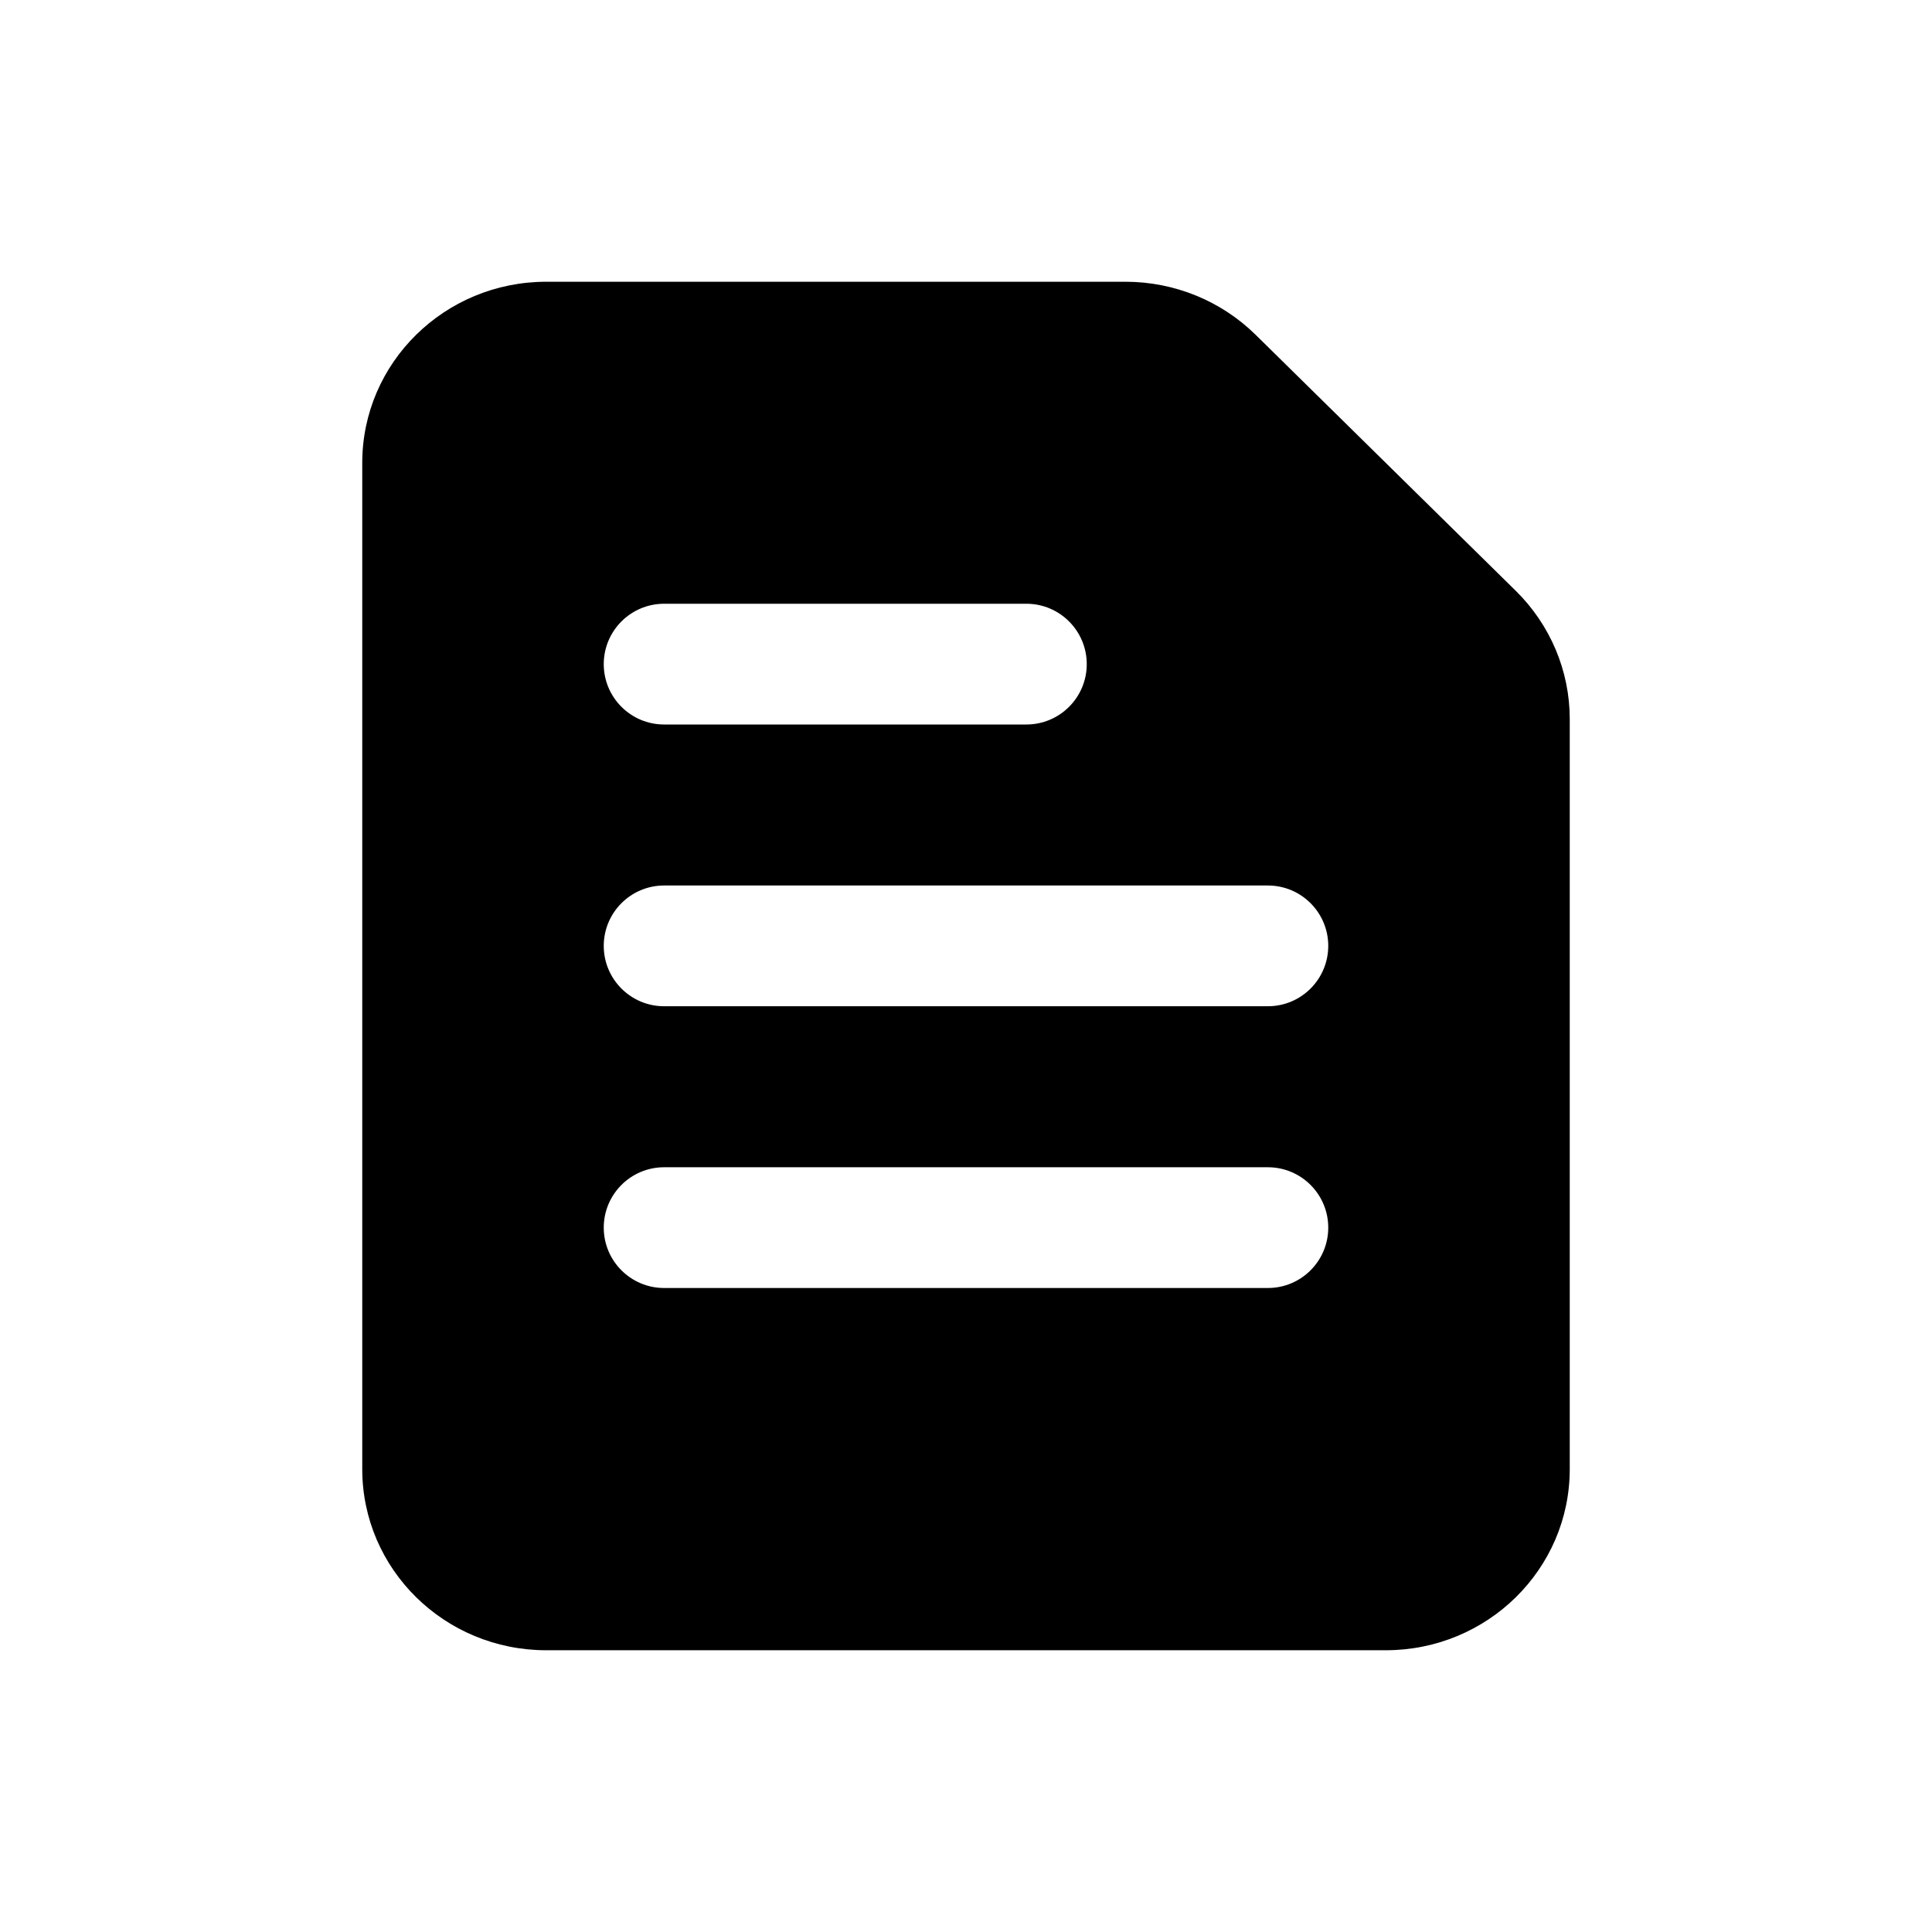
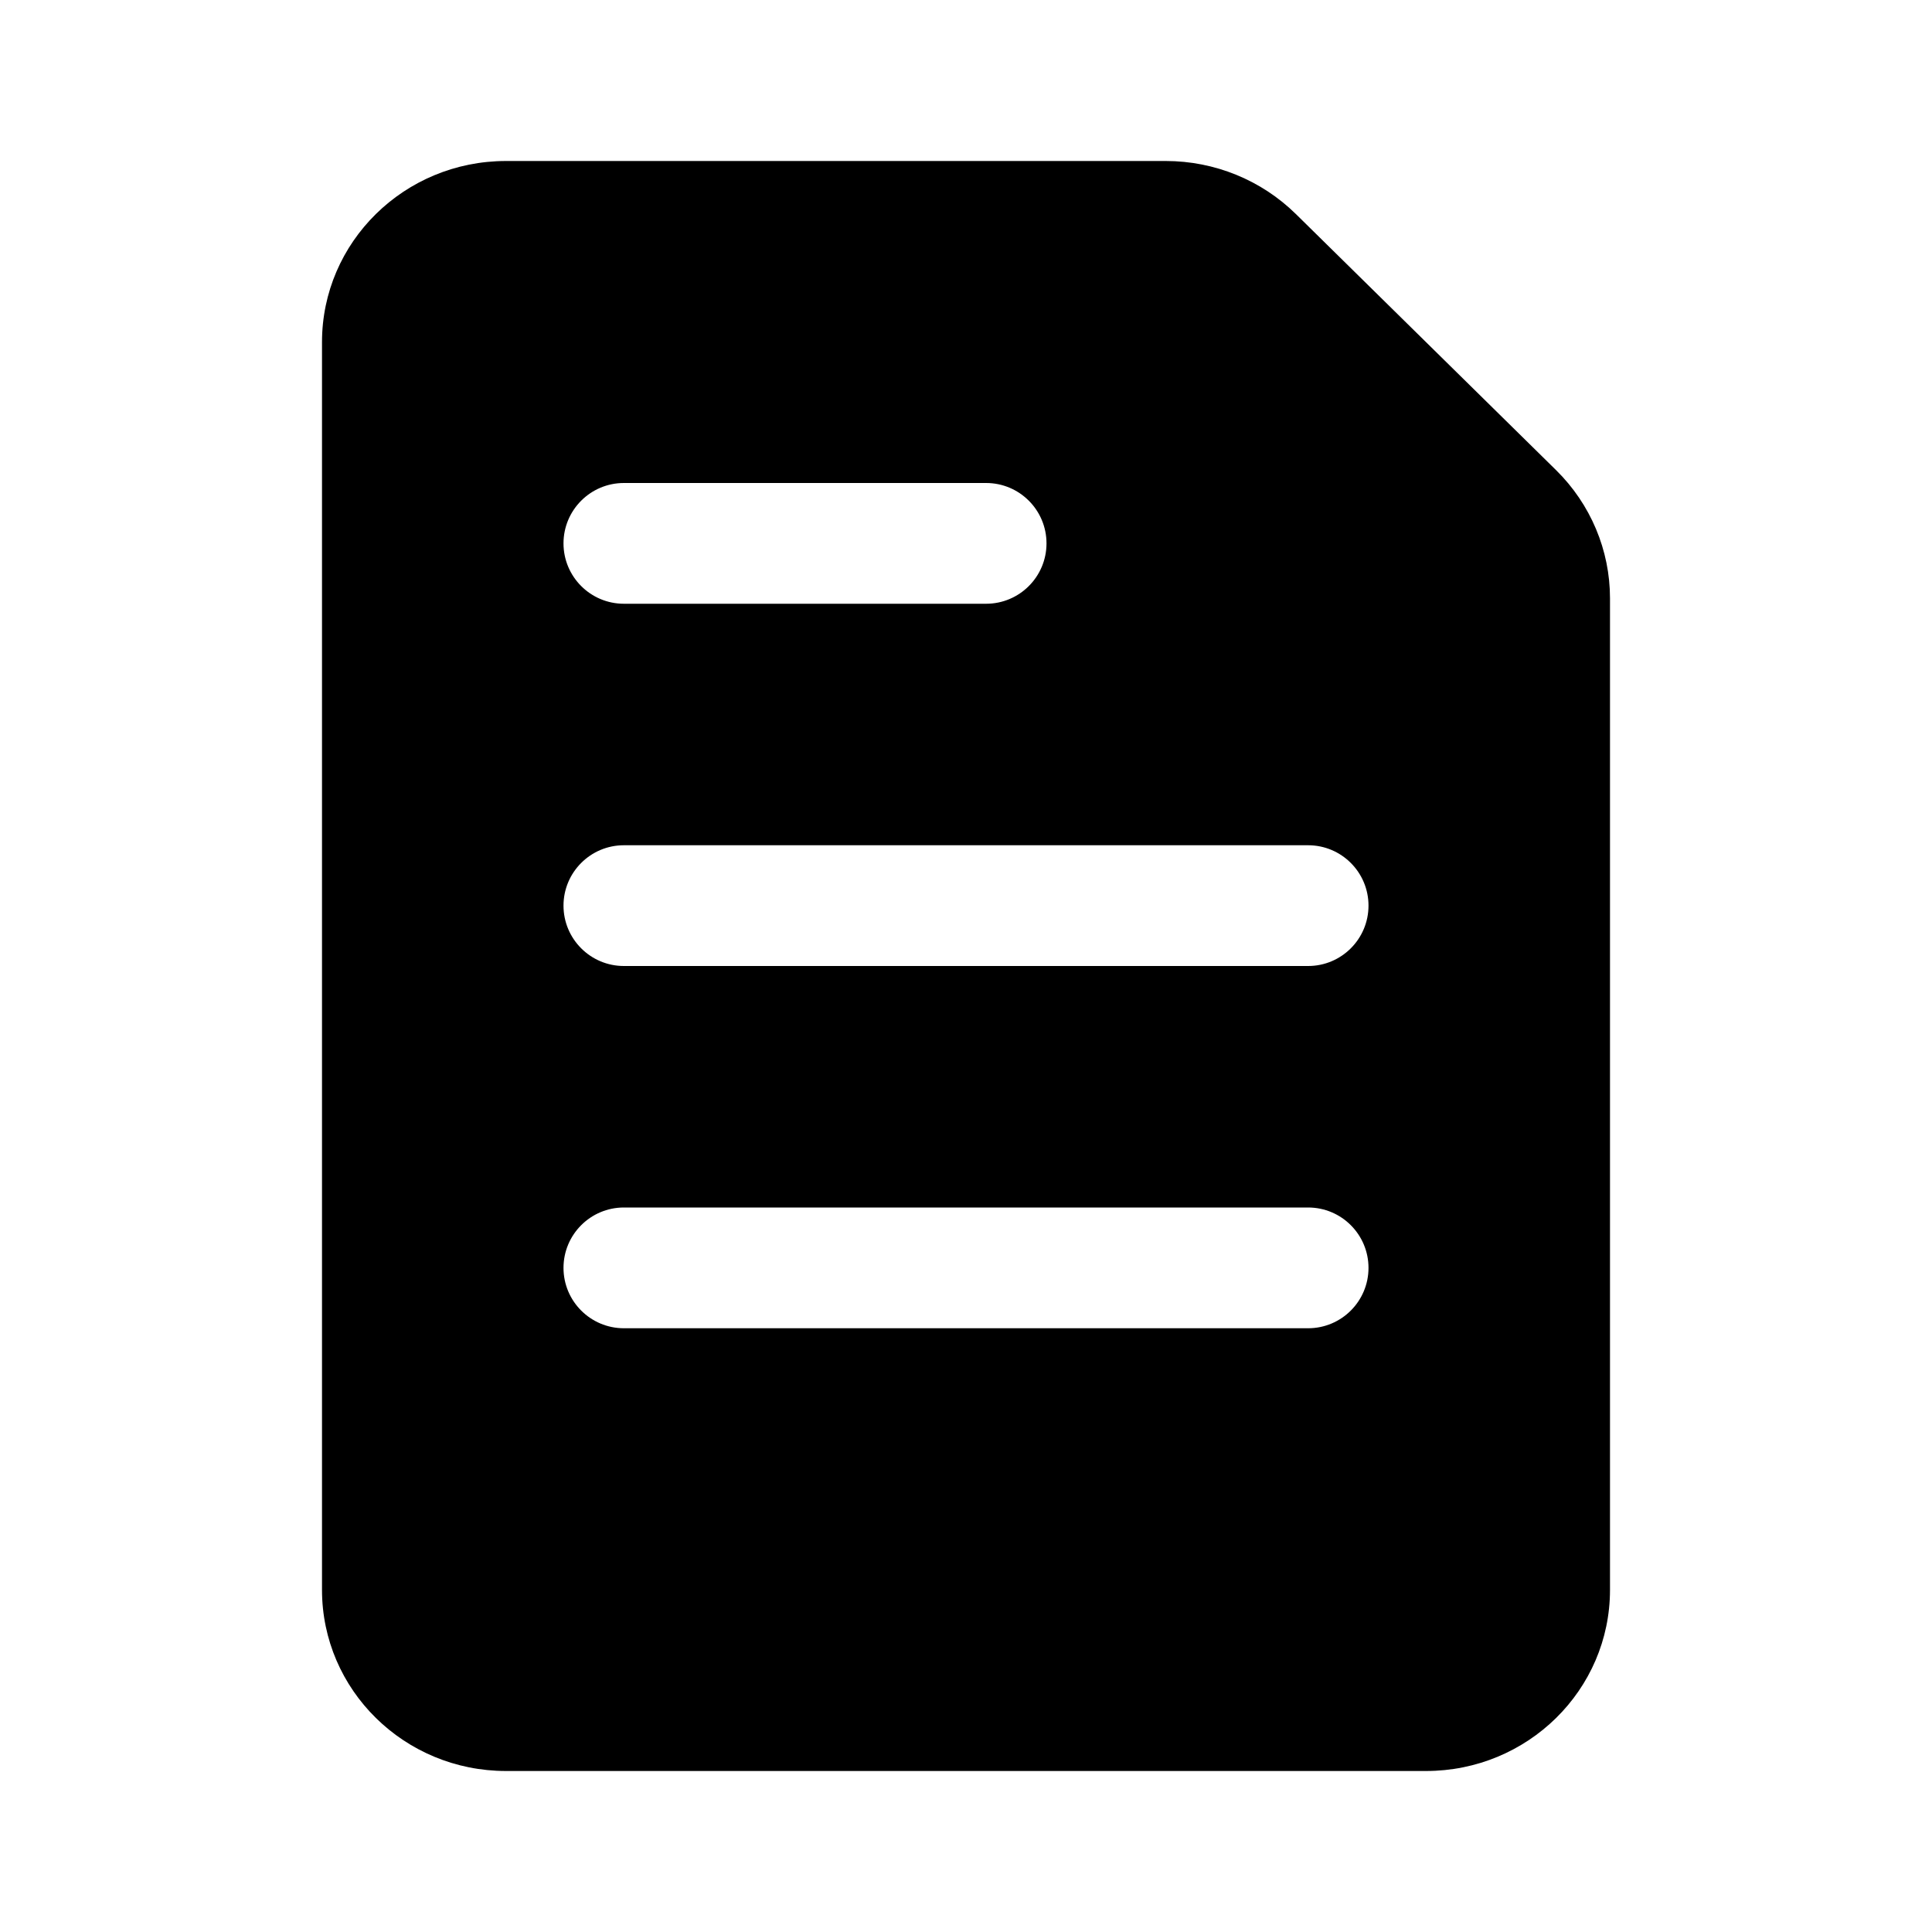
<svg xmlns="http://www.w3.org/2000/svg" width="24" height="24" viewBox="0 0 24 24">
-   <path fill-rule="evenodd" clip-rule="evenodd" d="M6.786 3.5C5.523 3.5 4.5 4.507 4.5 5.75V18.25C4.5 19.493 5.523 20.5 6.786 20.5H17.214C18.477 20.5 19.5 19.493 19.5 18.25V8.932C19.5 8.335 19.259 7.763 18.831 7.341L15.598 4.159C15.169 3.737 14.588 3.5 13.982 3.5H6.786ZM8.25 7.5C7.836 7.5 7.5 7.836 7.5 8.25C7.5 8.664 7.836 9 8.25 9H12.75C13.164 9 13.5 8.664 13.5 8.25C13.5 7.836 13.164 7.5 12.75 7.5H8.25ZM7.5 11.75C7.5 11.336 7.836 11 8.25 11H15.75C16.164 11 16.5 11.336 16.5 11.75C16.5 12.164 16.164 12.5 15.75 12.5H8.25C7.836 12.5 7.5 12.164 7.5 11.75ZM8.25 14.5C7.836 14.5 7.5 14.836 7.5 15.25C7.5 15.664 7.836 16 8.25 16H15.75C16.164 16 16.5 15.664 16.5 15.25C16.5 14.836 16.164 14.5 15.75 14.5H8.25Z" />
+   <path fill-rule="evenodd" clip-rule="evenodd" d="M6.286 2C5.023 2 4 3.007 4 4.25V19.75C4 20.993 5.023 22 6.286 22H17.714C18.977 22 20 20.993 20 19.75V7.432C20 6.835 19.759 6.263 19.331 5.841L16.098 2.659C15.669 2.237 15.088 2 14.482 2H6.286ZM7.75 6C7.336 6 7 6.336 7 6.75C7 7.164 7.336 7.5 7.75 7.5H12.25C12.664 7.5 13 7.164 13 6.75C13 6.336 12.664 6 12.25 6H7.75ZM7 11.25C7 10.836 7.336 10.5 7.75 10.5H16.25C16.664 10.5 17 10.836 17 11.25C17 11.664 16.664 12 16.25 12H7.75C7.336 12 7 11.664 7 11.25ZM7.75 15C7.336 15 7 15.336 7 15.75C7 16.164 7.336 16.5 7.75 16.5H16.25C16.664 16.5 17 16.164 17 15.75C17 15.336 16.664 15 16.25 15H7.75Z" />
</svg>
